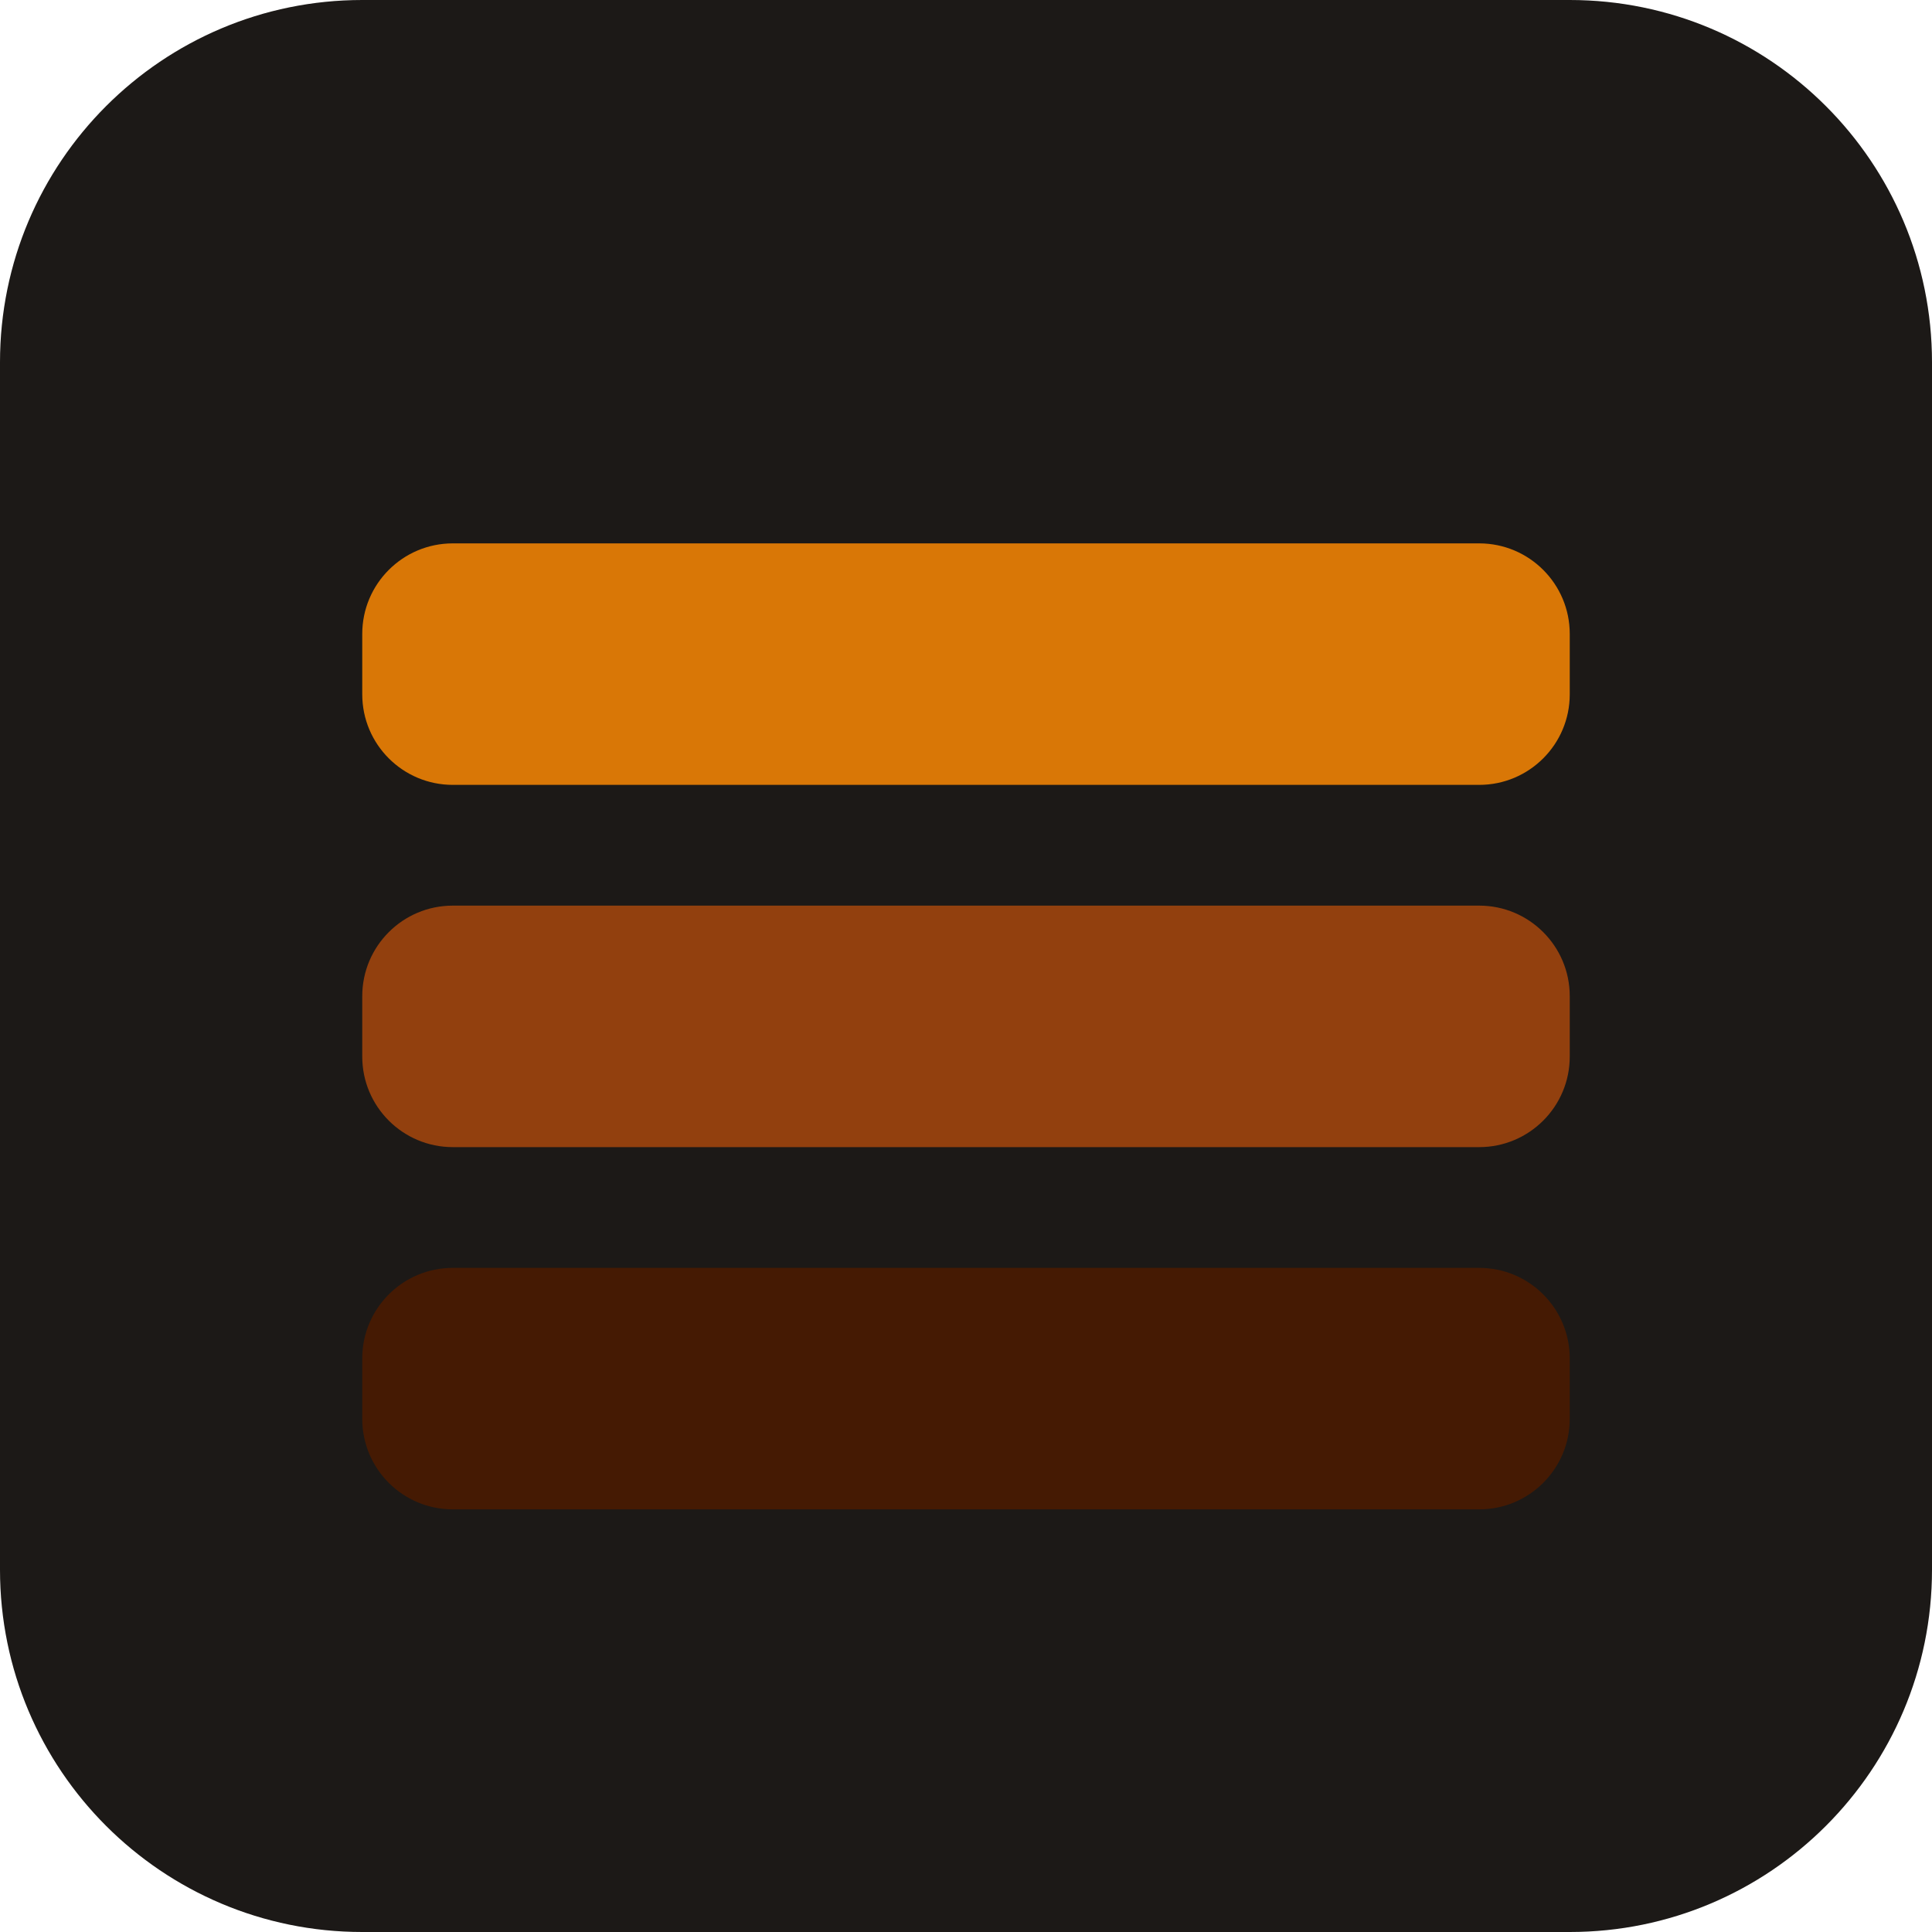
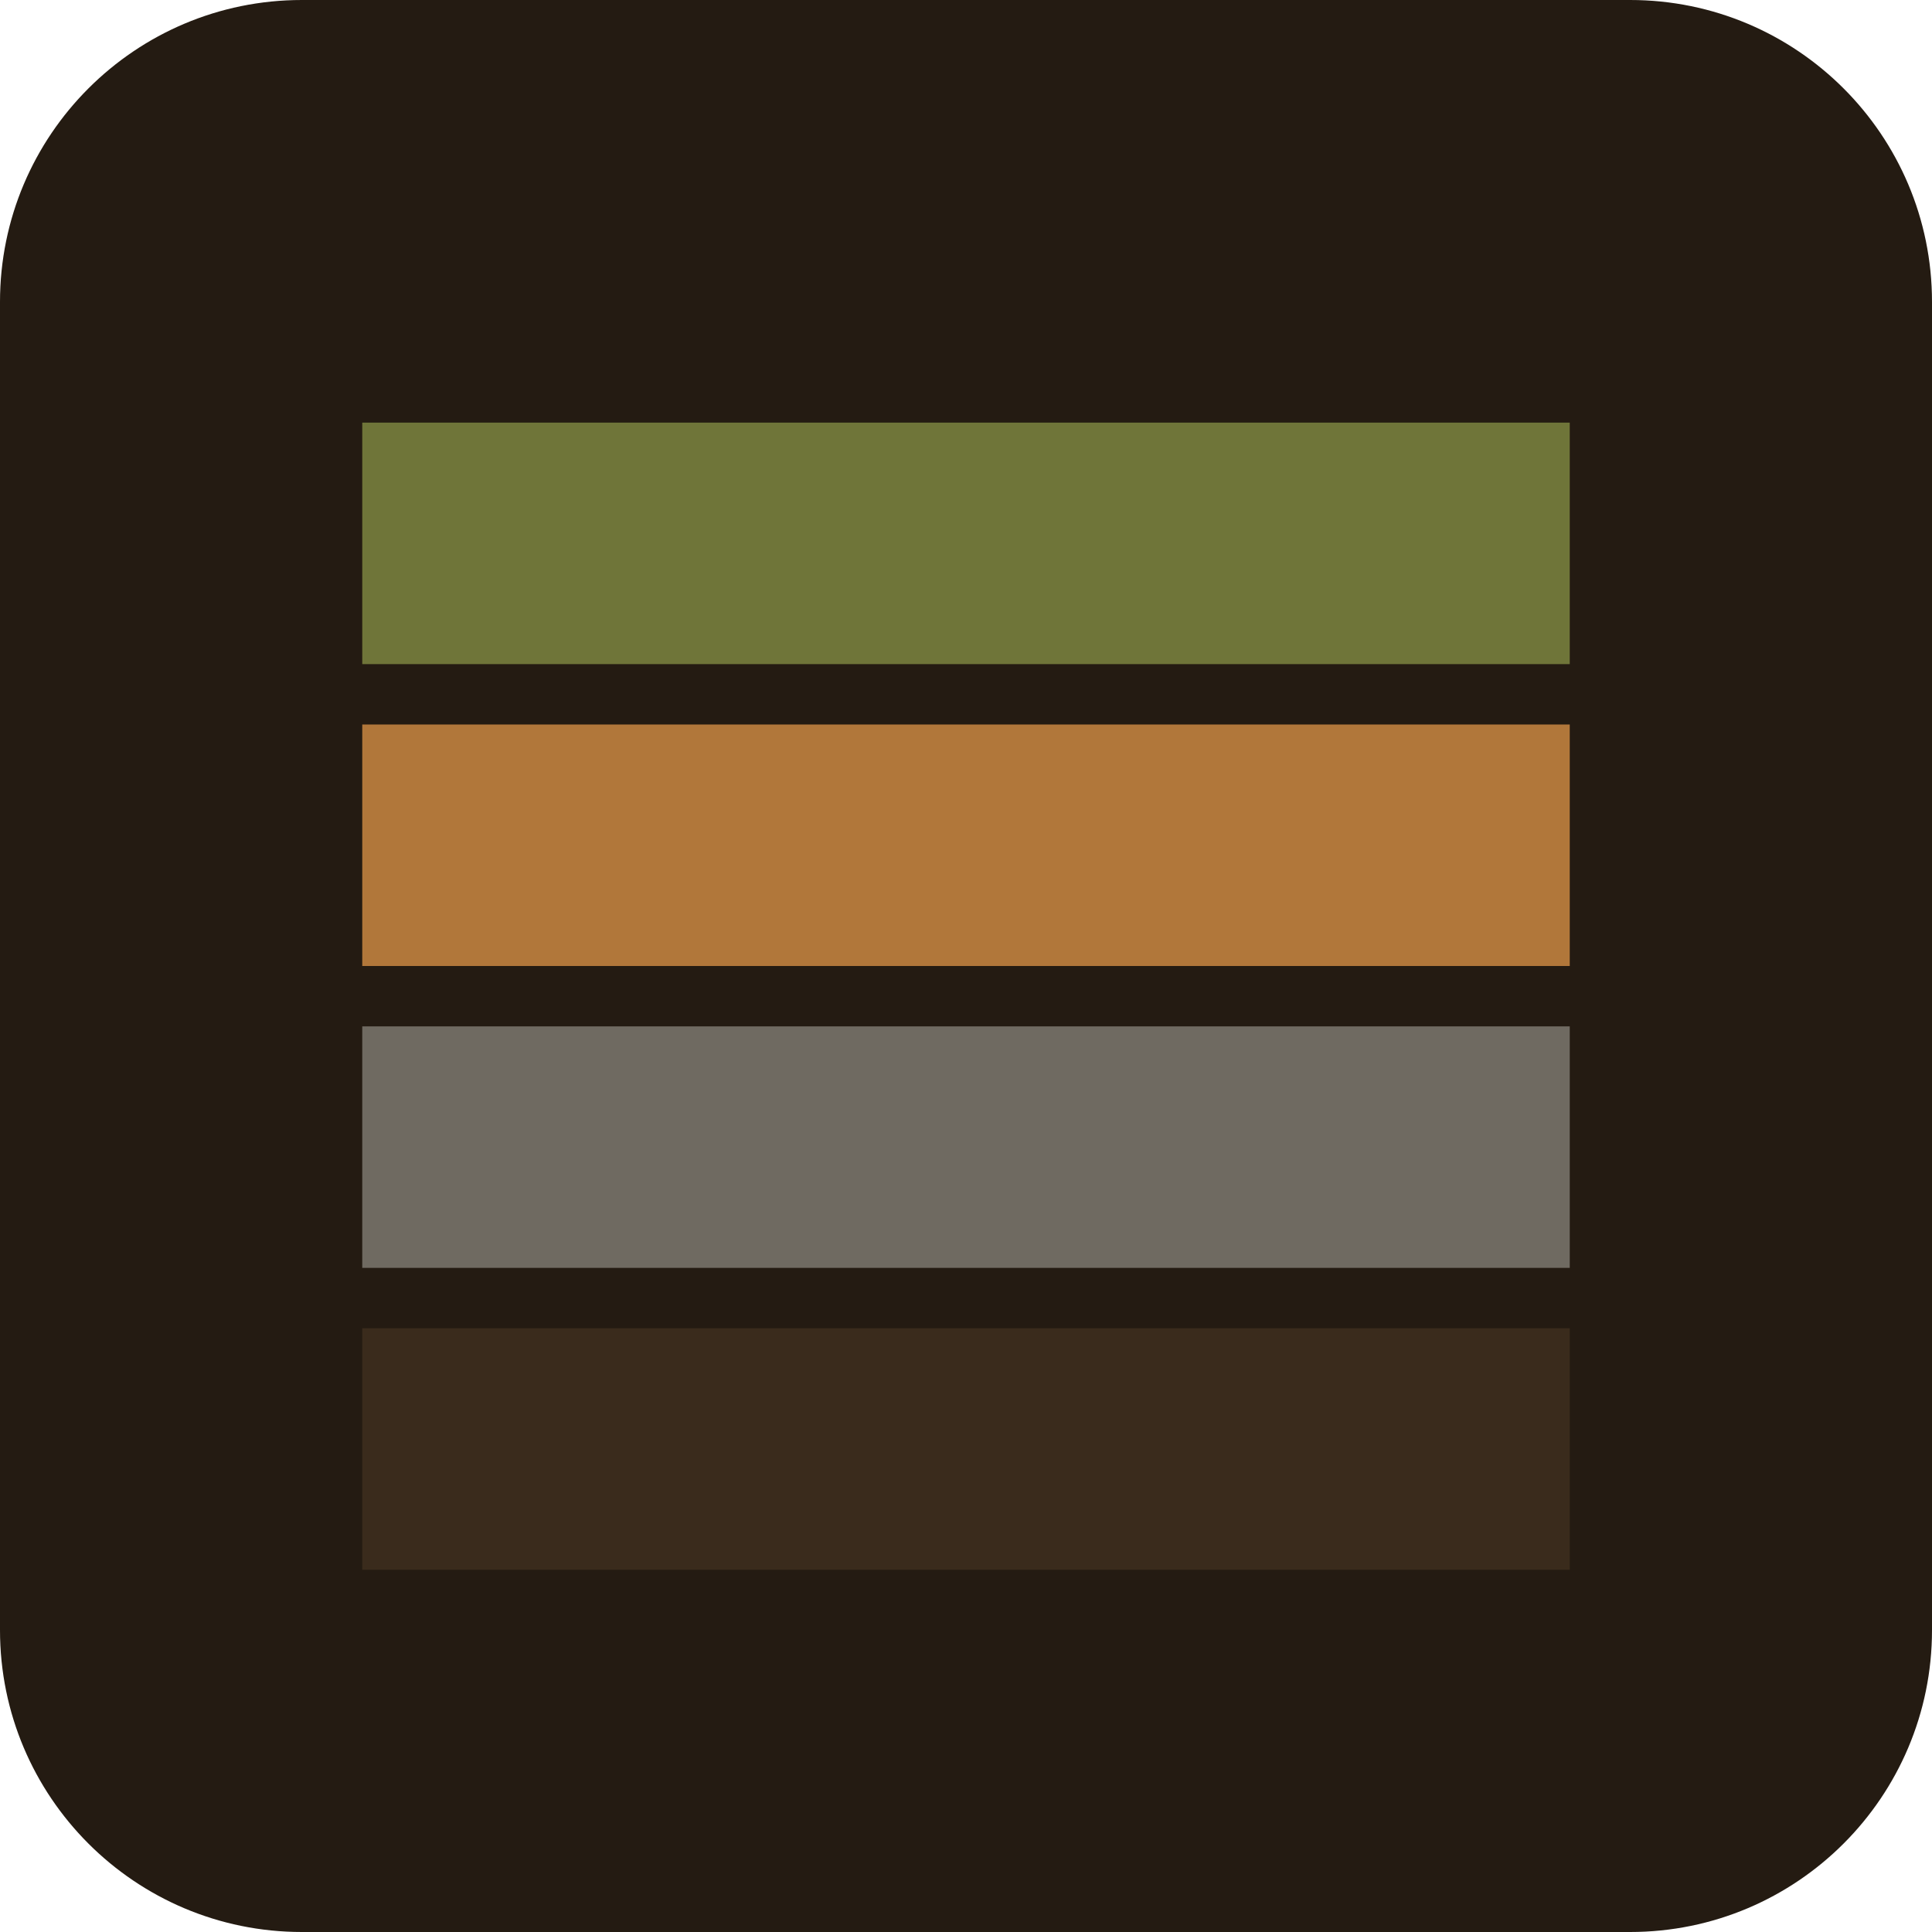
<svg xmlns="http://www.w3.org/2000/svg" viewBox="0 0 32 32">
-   <rect width="32" height="32" rx="6" fill="#1c1917" />
-   <rect x="6" y="9" width="20" height="4" rx="1.5" fill="#d97706" />
-   <rect x="6" y="15" width="20" height="4" rx="1.5" fill="#92400e" />
-   <rect x="6" y="21" width="20" height="4" rx="1.5" fill="#451a03" />
+   <rect width="32" height="32" rx="5" fill="#241b12" />
+   <rect x="6" y="7" width="20" height="4" fill="#6f7539" />
+   <rect x="6" y="12" width="20" height="4" fill="#b1773a" />
+   <rect x="6" y="17" width="20" height="4" fill="#6f6a61" />
+   <rect x="6" y="22" width="20" height="4" fill="#3a2b1c" />
</svg>
